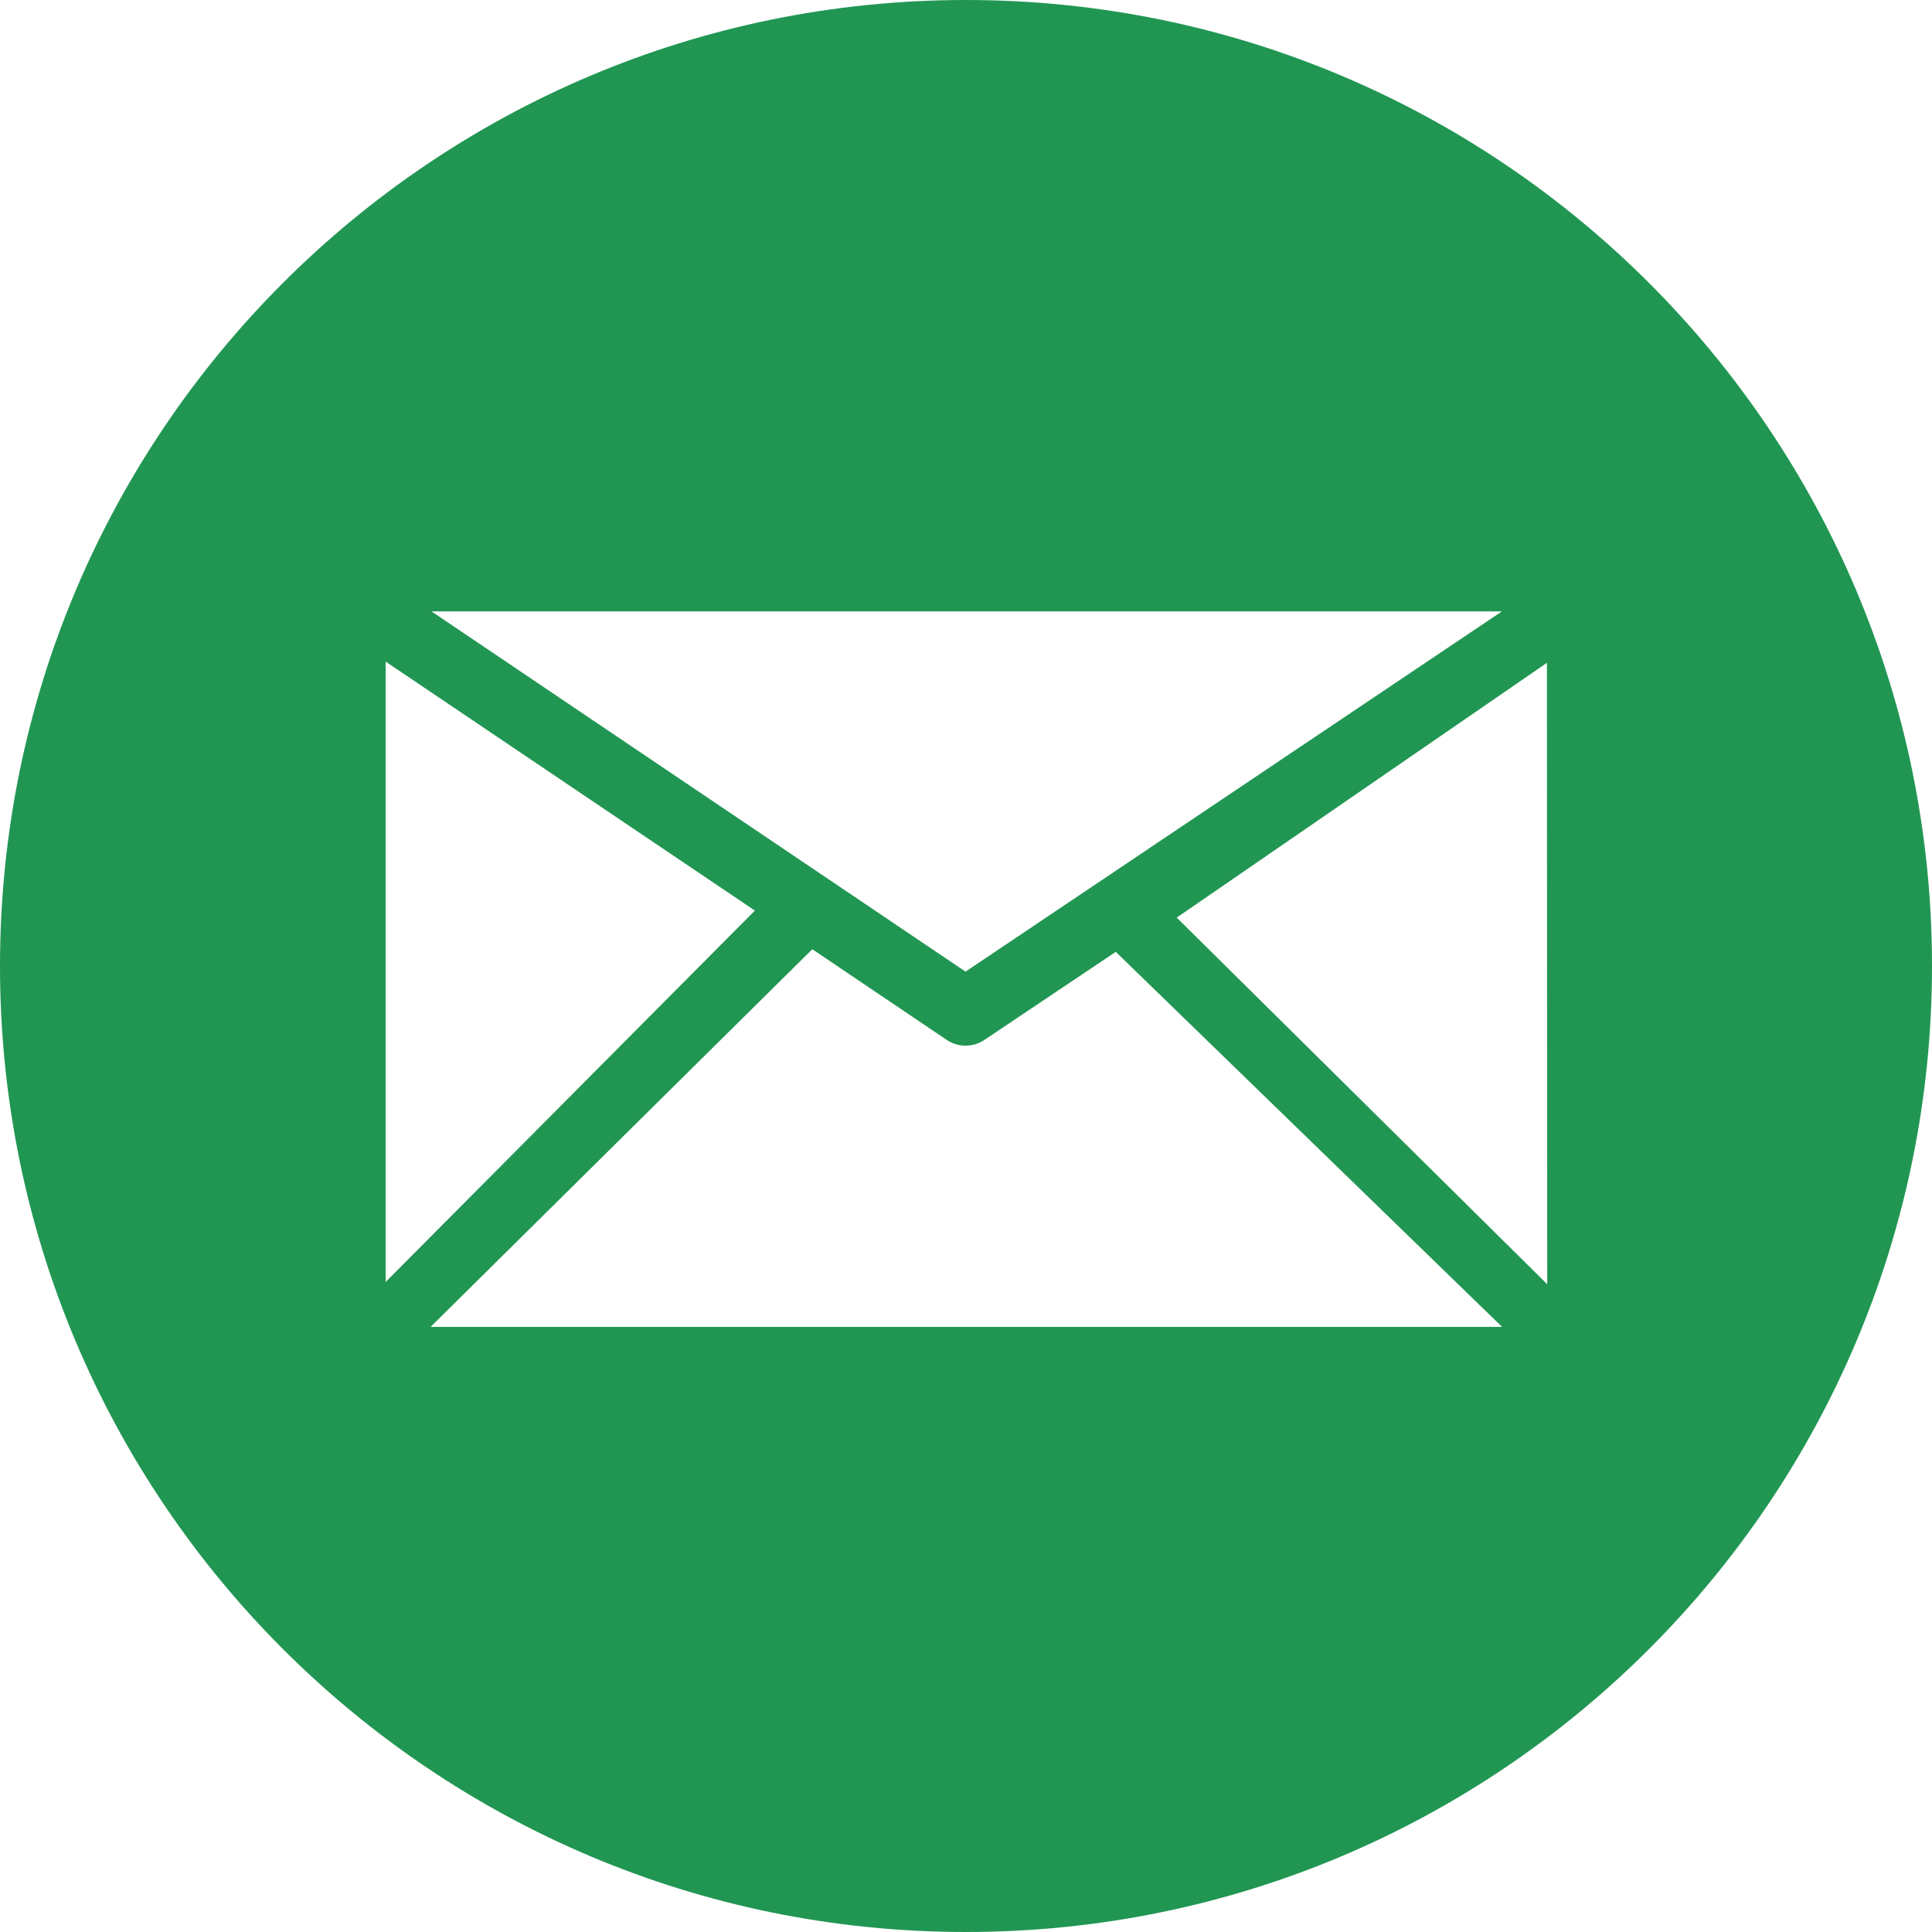
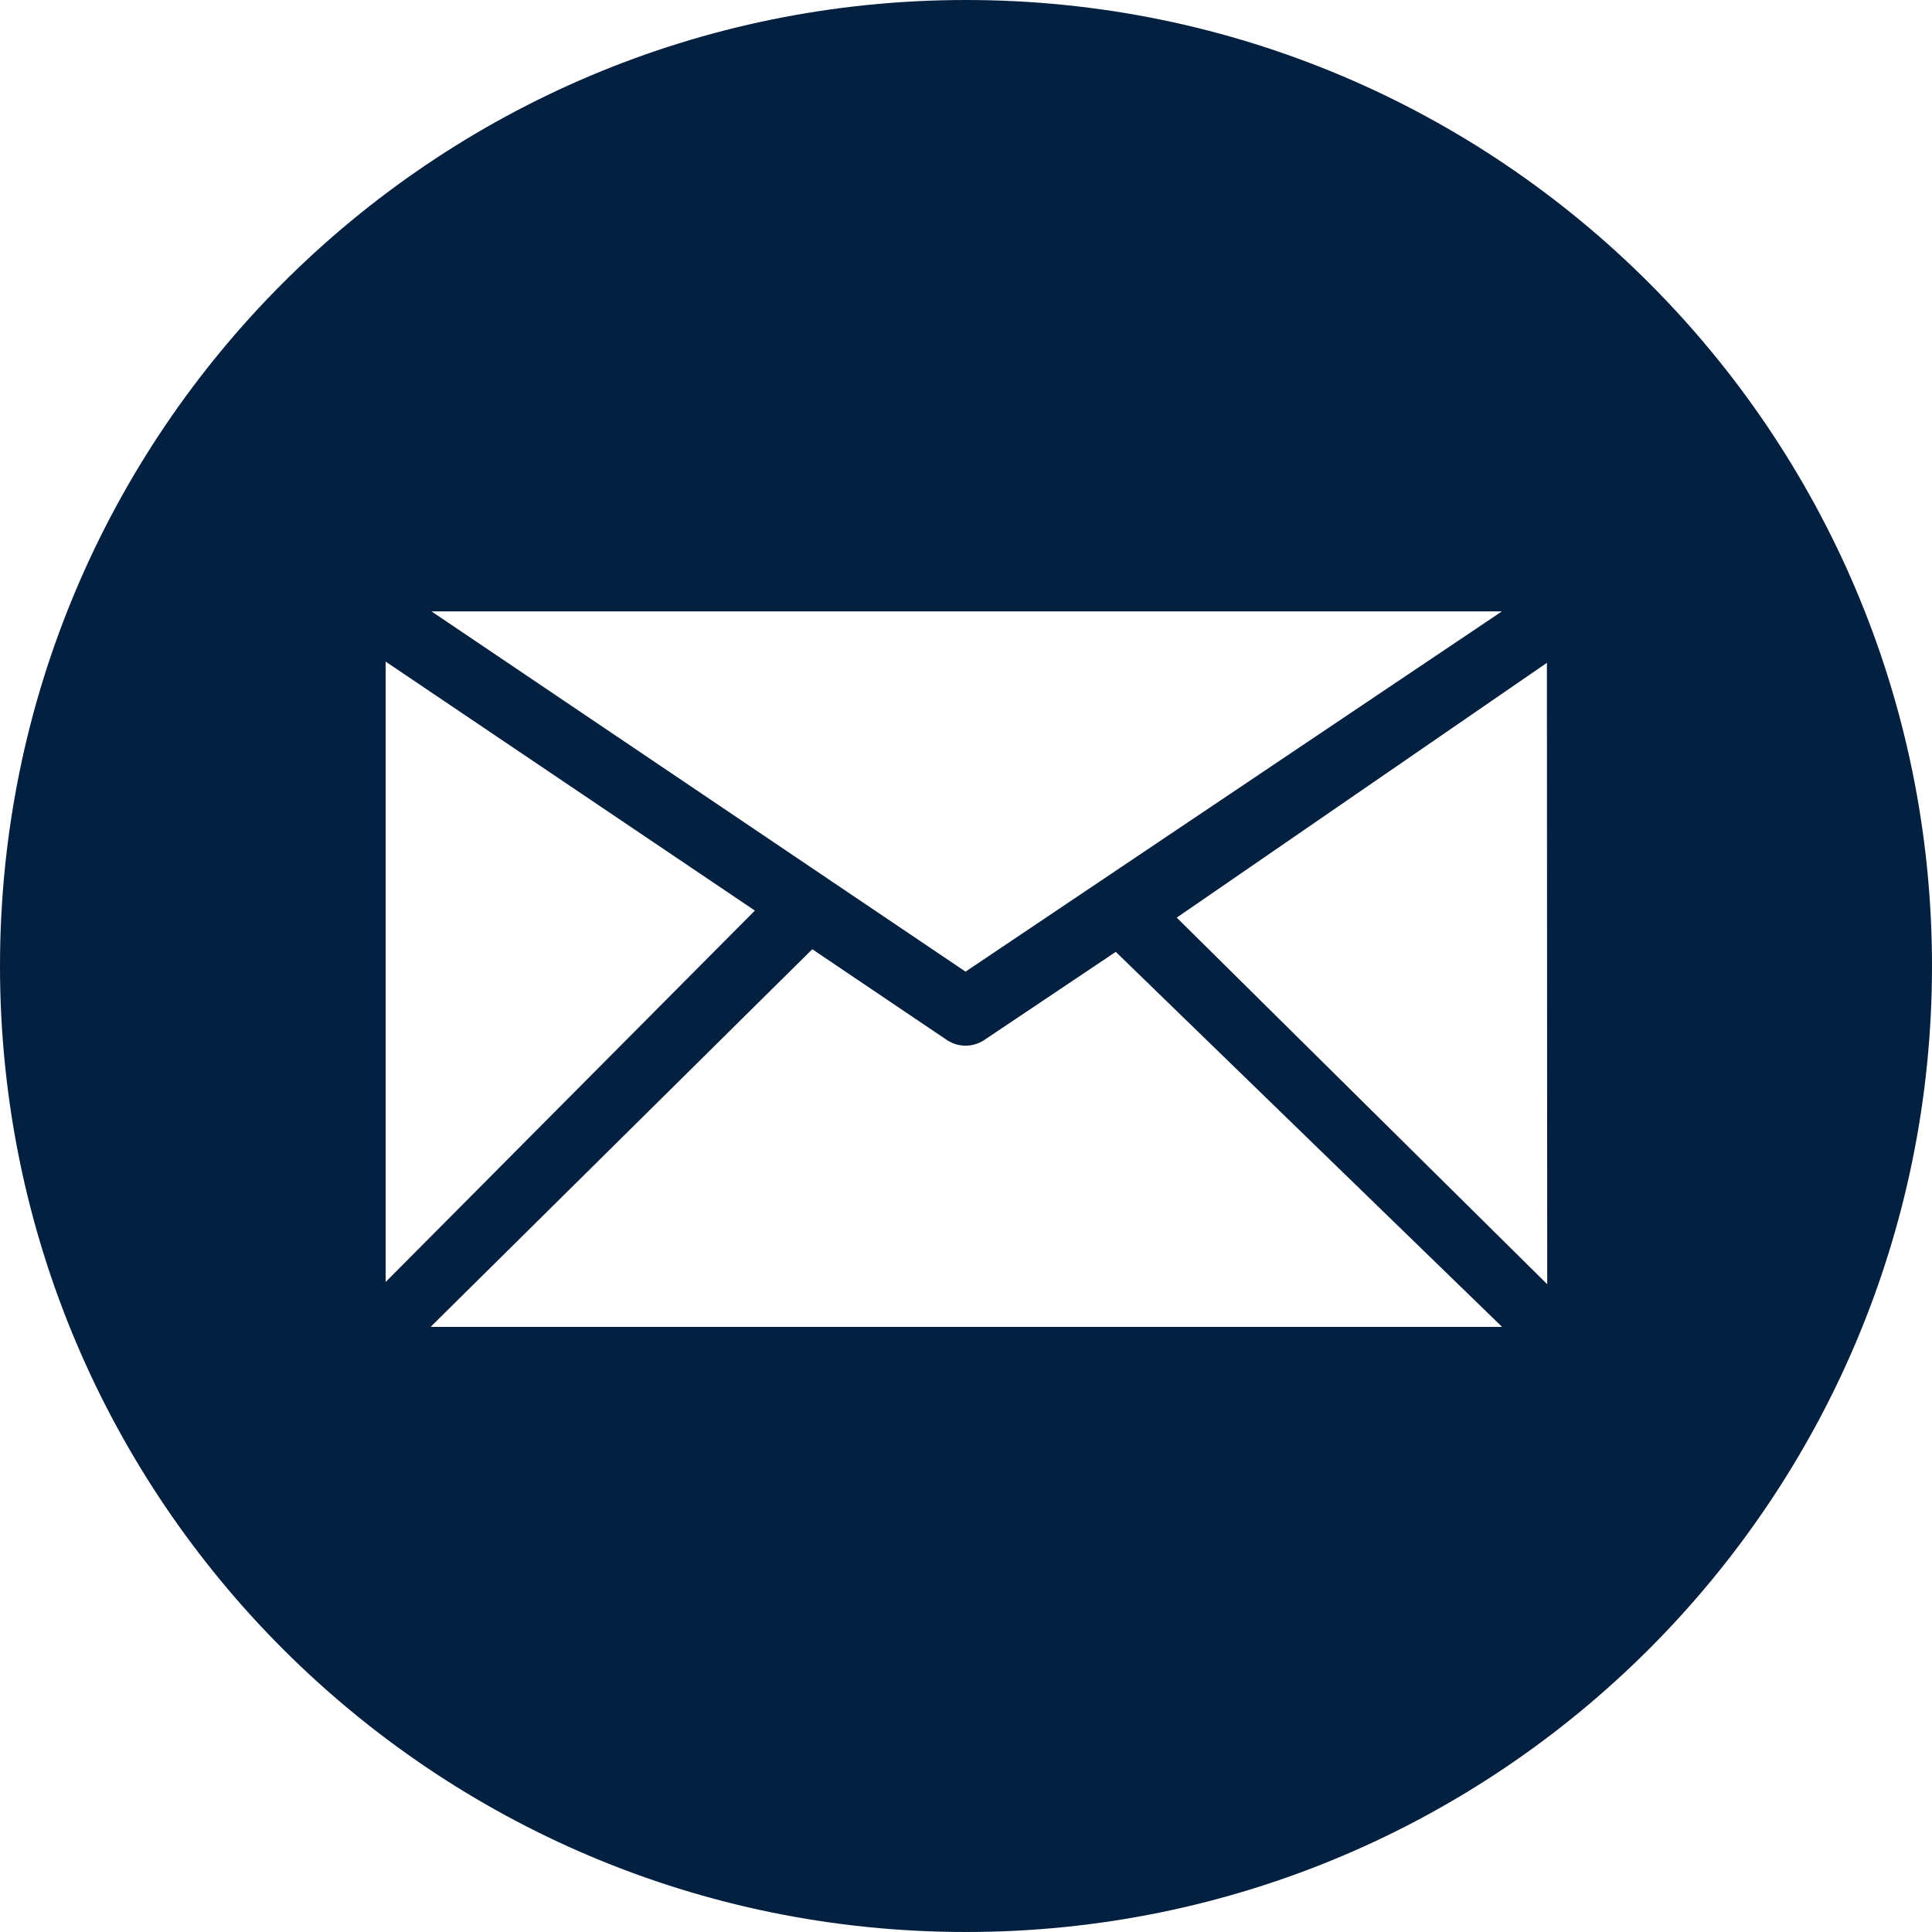
<svg xmlns="http://www.w3.org/2000/svg" xmlns:xlink="http://www.w3.org/1999/xlink" width="25" height="25" viewBox="0 0 25 25" version="1.1">
  <g id="Canvas" transform="translate(-4909 -2597)">
    <g id="noun_99709_cc">
      <g id="Vector">
-         <use xlink:href="#path0_fill" transform="translate(4909 2597)" fill="#219653" />
+         <use xlink:href="#path0_fill" transform="translate(4909 2597)" fill="#032041" />
      </g>
    </g>
  </g>
  <defs>
    <path id="path0_fill" d="M 12.5 -3.15905e-08C 19.403 -3.15905e-08 25 5.597 25 12.5C 25 19.403 19.403 25 12.5 25C 5.596 25 -3.15905e-08 19.403 -3.15905e-08 12.5C -3.15905e-08 5.597 5.596 -3.15905e-08 12.5 -3.15905e-08ZM 20.021 16.618L 20.017 8.577L 15.227 11.874L 20.021 16.618ZM 14.438 12.317L 12.733 13.46C 12.661 13.507 12.577 13.531 12.494 13.531C 12.411 13.531 12.329 13.507 12.256 13.46L 10.511 12.283L 5.572 17.17L 19.437 17.17L 14.438 12.317ZM 9.768 11.783L 4.99 8.561L 4.99 16.589L 9.768 11.783ZM 12.494 12.573L 19.435 7.911L 5.583 7.911L 12.494 12.573Z" />
  </defs>
</svg>
